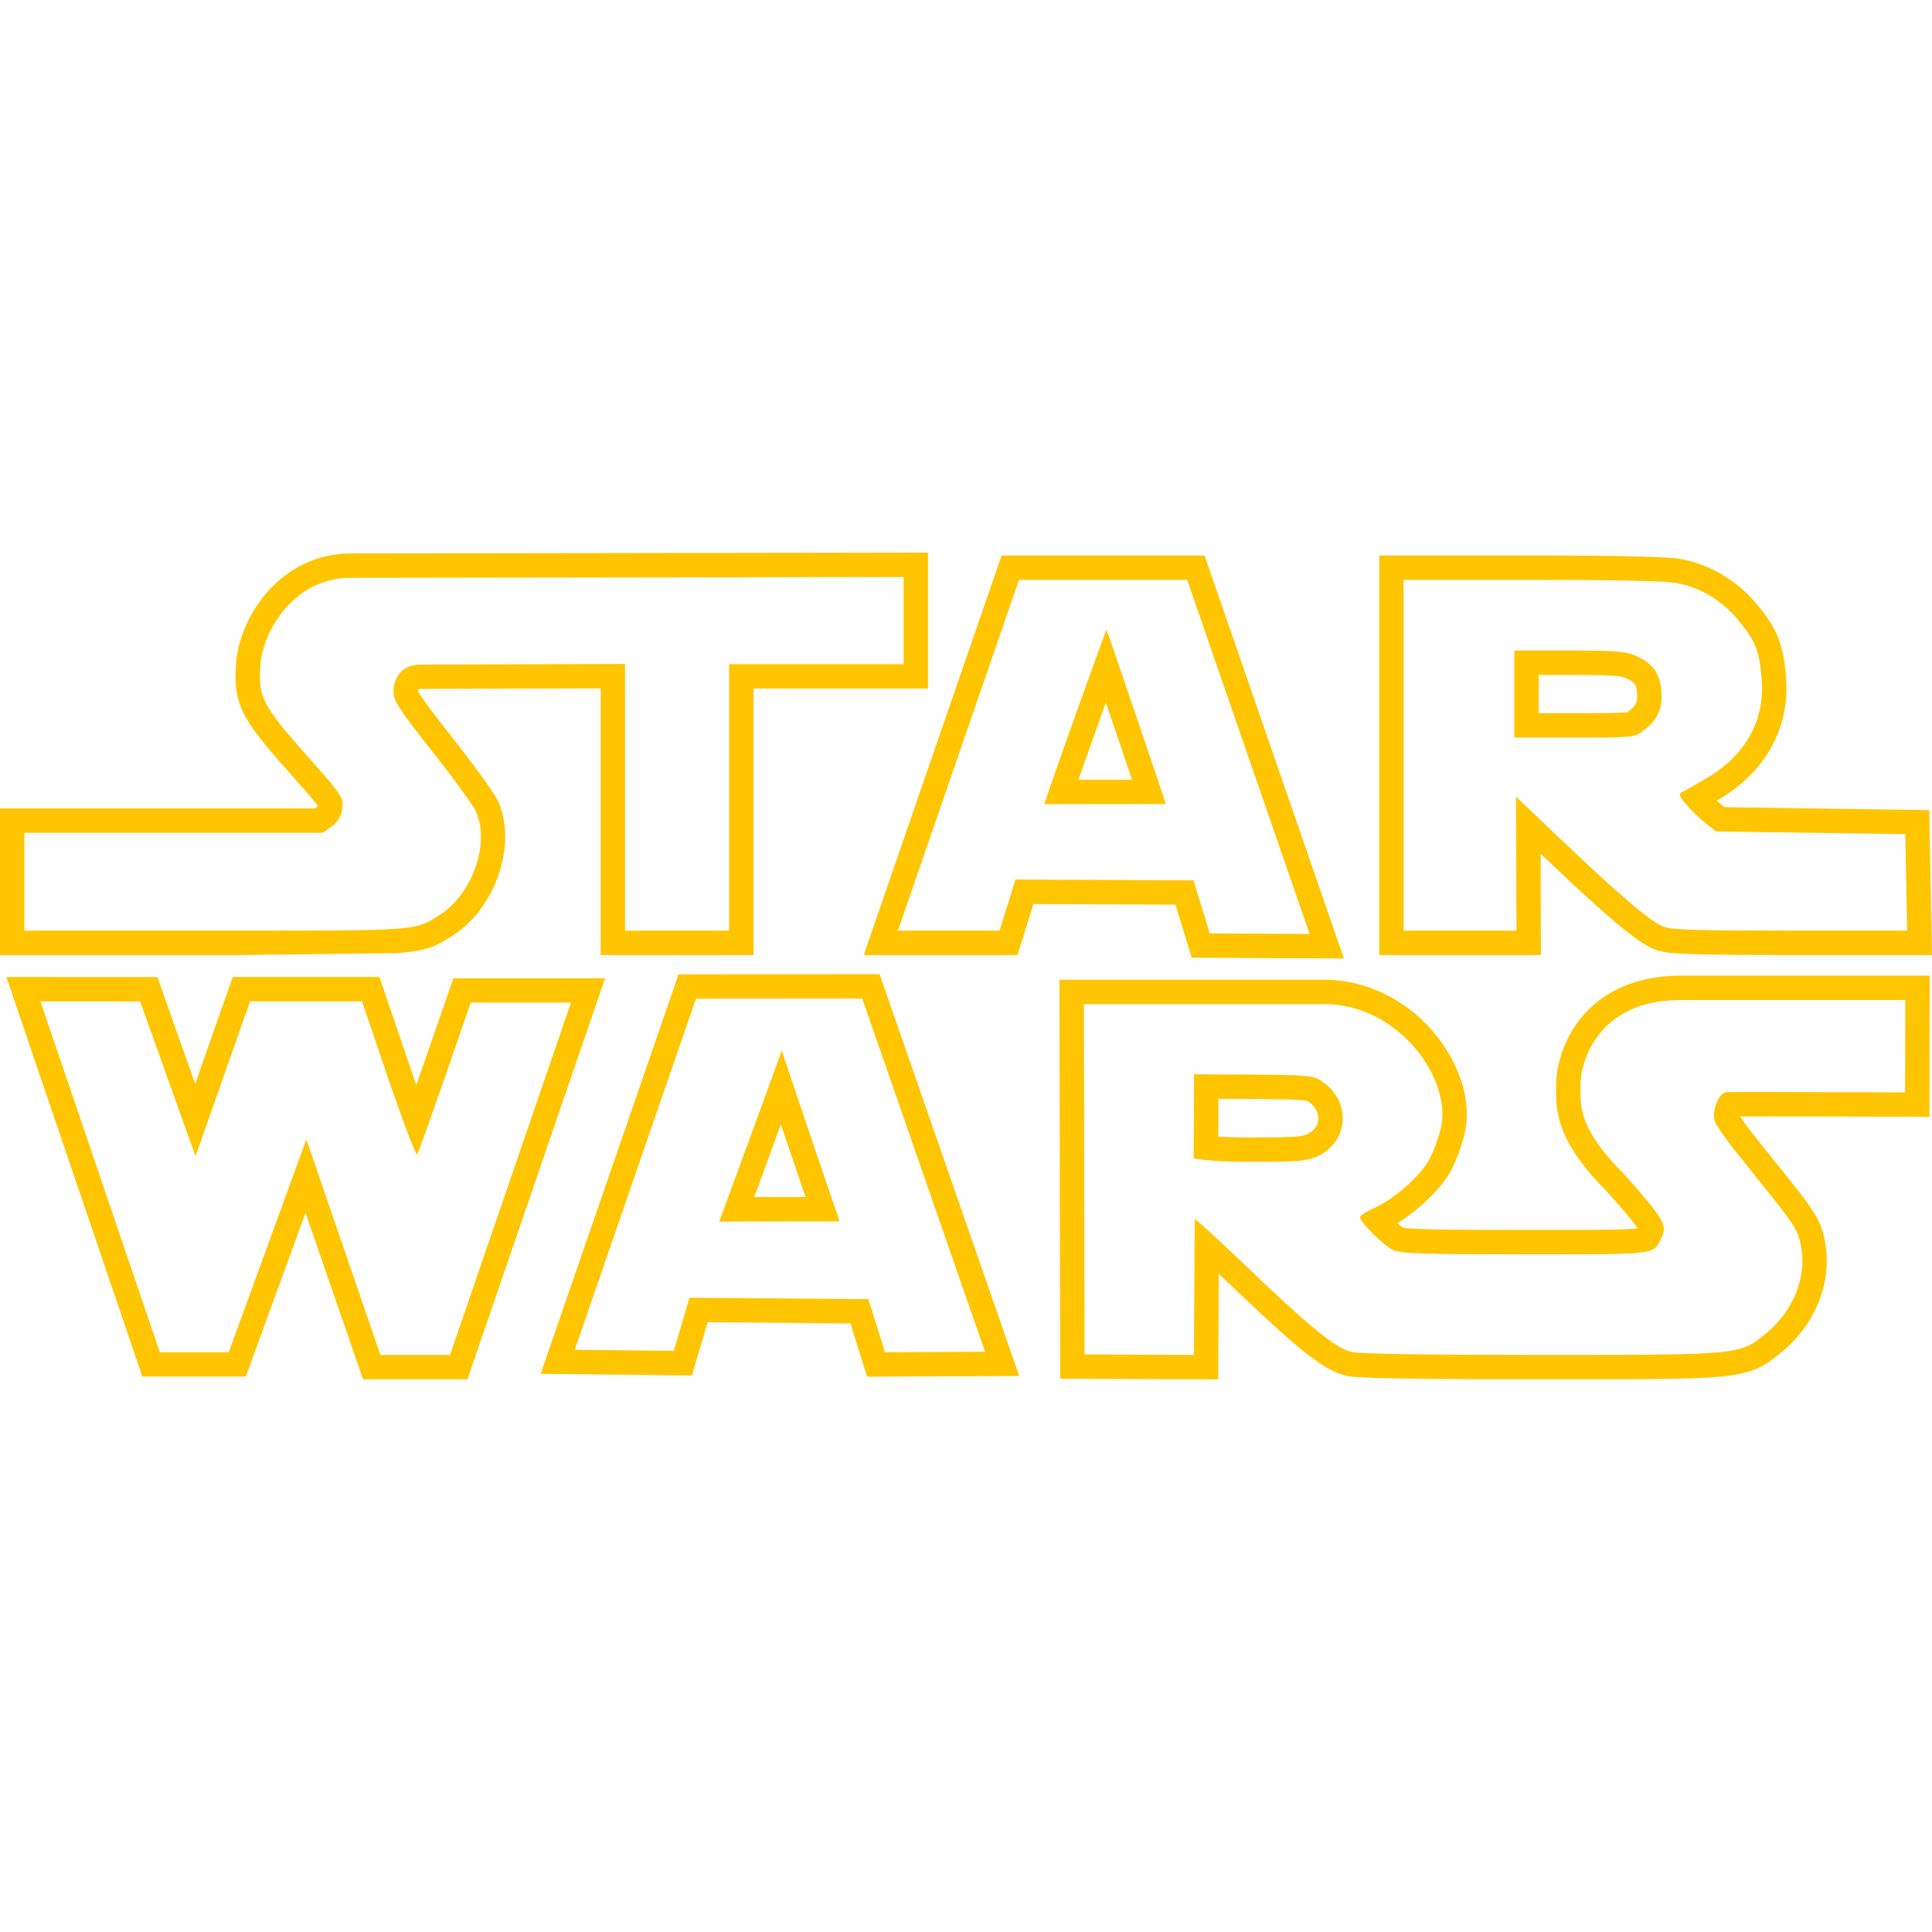
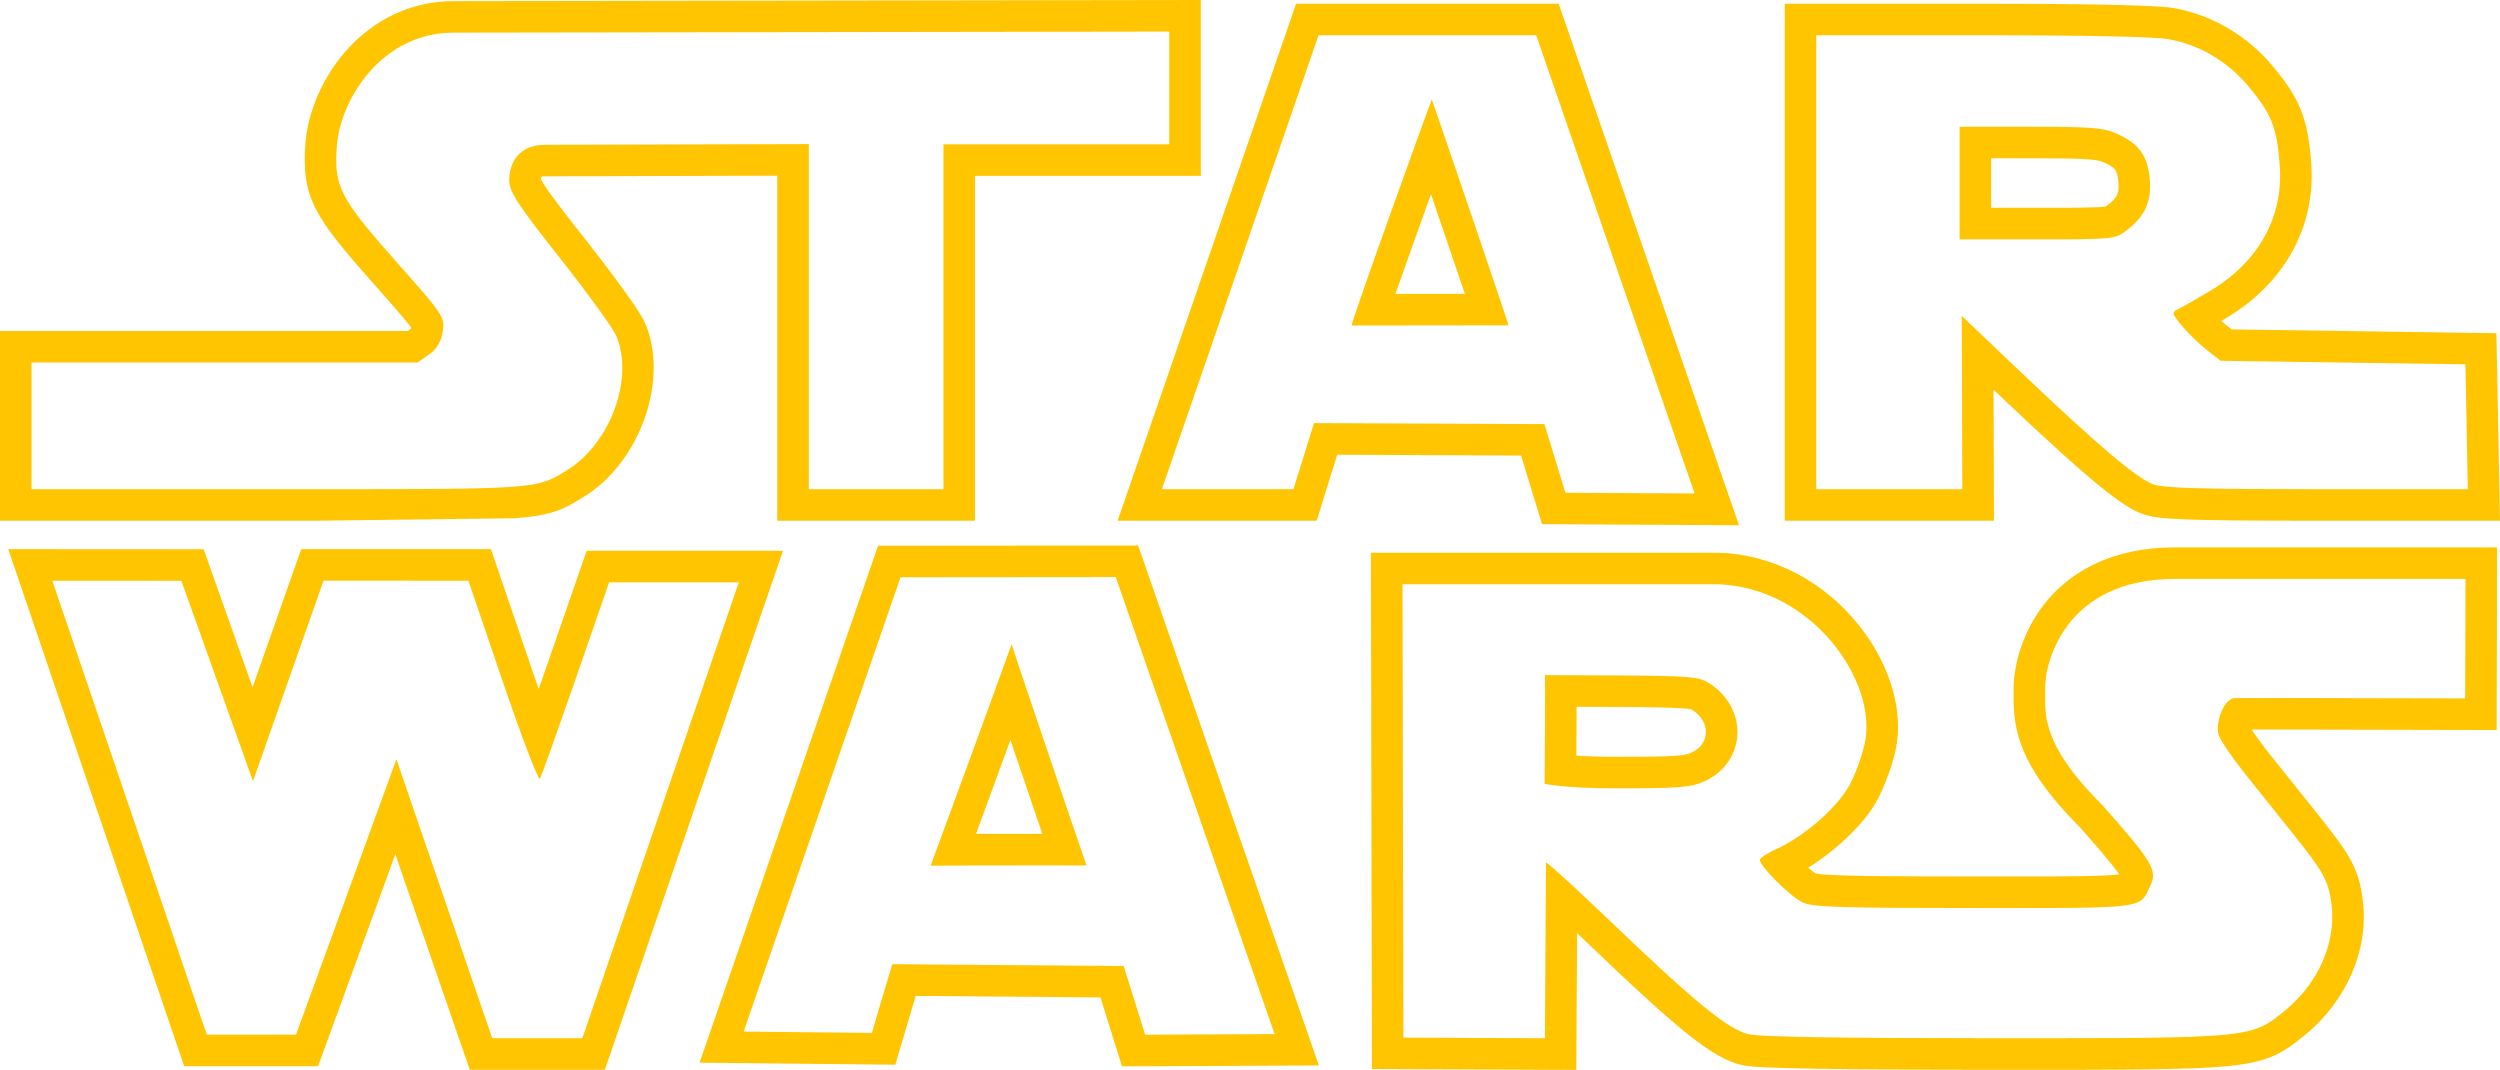
- <svg xmlns="http://www.w3.org/2000/svg" width="70" height="70" viewBox="0 0 634.105 271.365">
+ <svg xmlns="http://www.w3.org/2000/svg" width="100%" height="100%" viewBox="0 0 634.105 271.365">
  <path fill="#ffc500" d="M118.81 147.291l8.67 25.461c4.691 13.769 8.879 24.778 9.425 24.778a.037.037 0 0 0 .024-.01c.6-.53 17.57-49.812 17.57-49.812h32.89l-39.68 115.619h-22.86l-24.3-70.739-25.47 69.852h-22.63l-39.18-115.149 32.73.021 18.168 50.82.002-.002 17.89-50.841 36.751.002M2.095 139.283l3.601 10.584 39.18 115.149 1.845 5.424h33.957l1.918-5.26 17.685-48.5 4.818 13.987a35089.138 35089.138 0 0 0 12.191 35.276l1.864 5.384h34.268l1.854-5.402 39.68-115.618 3.637-10.599h-49.8l-1.858 5.396a6877.534 6877.534 0 0 1-10.296 29.676 743.773 743.773 0 0 1-1.587-4.61l-8.669-25.46-1.846-5.421H76.394l-1.881 5.346-10.453 29.706a13093.65 13093.65 0 0 1-10.516-29.691l-1.882-5.334-5.657-.004-32.73-.021-11.18-.008zm623.254 7.56l-.074 30.305-49.238-.108-9.445.045c-2.857.521-4.68 6.603-3.869 9.271.398 1.351 3.393 5.76 6.631 9.811l11.779 14.729c8.318 10.381 9.459 12.43 10.23 18.391 1.25 9.683-3.328 20.16-11.828 27.07-8.521 6.93-8.146 6.979-71.383 6.979h-2.777c-38.461-.011-58.801-.329-61.762-.988-5.26-1.19-13.643-8.03-35.791-29.28-7.967-7.636-15.311-14.322-15.688-14.324-.01 0-.014.007-.014.018l-.262 44.578-35.898-.158-.222-114.98H435.8c24.129.871 40.459 24.91 37.209 40.24-.736 3.479-2.617 8.521-4.18 11.2-3.211 5.5-11.381 12.56-18.012 15.591-2.449 1.107-4.449 2.397-4.449 2.857 0 1.71 8.061 9.648 11.08 10.909 2.58 1.079 10.09 1.319 43.211 1.319l10.607.002c33.293 0 31.617-.24 34.189-5.741 1.801-3.829.432-6.119-12.238-20.39-16.051-15.971-14.371-23.621-14.48-29.271-.229-6.771 5.102-28.068 32.812-28.068l73.8-.007M410.28 199.962c15.37 0 18.491-.238 21.761-1.659 11.041-4.801 11.631-18.979 1.041-25.271-2.32-1.381-5.301-1.608-21.961-1.699l-19.279-.102c.16.149-.061 27.57-.061 27.57s4.829 1.161 18.499 1.161m223.089-61.119h-81.82c-16.033 0-25.516 6.327-30.645 11.637-8.35 8.633-10.312 19.504-10.162 24.629.008.427.004.865-.002 1.322-.072 8.329 1.152 17.758 16.66 33.246 3.062 3.451 8.189 9.238 10.131 12.114-4.238.521-14.98.521-26.266.521h-4.791l-5.814-.002c-19.904 0-36.689-.058-40.127-.736-.482-.312-1.156-.854-1.898-1.498 6.877-4.233 13.83-10.799 17.104-16.411 1.986-3.413 4.178-9.243 5.098-13.567 2.041-9.625-1.324-21.236-9-31.068-8.957-11.471-21.986-18.334-35.746-18.83l-.145-.006h-88.223l.017 8.018.222 114.979.016 7.949 7.949.035 35.898.158 7.986.034.049-7.987.154-26.705 2.27 2.164c24.229 23.24 32.357 29.68 39.562 31.309 1.98.44 5.254 1.172 63.523 1.188h2.777c31.549 0 47.383 0 56.801-.909 10.789-1.043 14.26-3.49 19.461-7.727l.174-.141c10.684-8.688 16.322-21.83 14.715-34.3-1.049-8.11-3.195-11.479-11.922-22.368l-2.594-3.24a12555.88 12555.88 0 0 1-9.178-11.475c-1.984-2.484-3.547-4.689-4.484-6.134l4.918-.005 49.213.109 8.008.025.02-8.008.076-30.307.015-8.013zM399.832 191.67l.037-6.558.021-5.84 11.188.059c6.43.034 16.104.088 17.99.623 2.406 1.461 3.75 3.721 3.604 6.061-.08 1.264-.682 3.588-3.822 4.95-1.75.761-4.539.997-18.568.997-4.452 0-7.885-.129-10.45-.292zM283 146.371l40.291 115.92-32.831.149-5.45-17.41-58.7-.471-5.18 17.431-32.5-.341 39.78-115.229 54.59-.049m-26.401 16.995c-.083.333-5.144 14.22-10.222 28.104l-10.328 28.108h0c.136-.04 18.316-.08 29.968-.08l9.55.028.001.005v-.003l-.001-.002c-.204-.526-18.909-55.483-18.968-56.16l.001-.006-.001.006m32.088-25.001l-5.693.006-54.59.051-5.696.006-1.859 5.386-39.78 115.229-3.623 10.493 11.102.115 32.5.341 6.033.063 1.719-5.782 3.466-11.662 46.854.375 3.708 11.849 1.765 5.639 5.907-.026 32.83-.149 11.194-.053-3.677-10.573-40.291-115.92-1.869-5.388zm-41.123 73.144l6.327-17.289 2.393-6.545 2.169 6.396 5.92 17.429-16.809.009zM296.58 8.012v28.6H239.3v87.471h-34.15v-87.54l-66.86.189c-8.06 0-9.14 6.42-9.14 8.88 0 3.021 1.97 6.04 12.79 19.74 7.02 8.899 13.47 17.78 14.32 19.72 4.64 10.681-1.36 27.32-12.29 34.08-7.79 4.813-6.459 4.932-64.308 4.932H8V91.953h97.9l2.89-2.01c1.95-1.359 3.08-3.229 3.51-5.79.6-3.68.29-4.16-11.8-17.779-14.29-16.101-15.8-19.04-15.06-29.319.84-11.73 11.3-28.771 29.58-28.771l181.56-.272m8-8.012l-8.013.013-181.56.27c-10.458 0-20.171 4.52-27.342 12.723-5.814 6.651-9.63 15.43-10.206 23.478-.973 13.511 2.137 18.394 17.056 35.202 4.33 4.877 8.447 9.516 9.821 11.485a1.286 1.286 0 0 1-.054.159c-.015.013-.038.029-.07.052l-.822.571H0v48.131h79.662l50.894-.636c9.49-.694 12.518-2.322 17.054-5.14l.566-.352c14.262-8.82 21.612-29.827 15.422-44.073-1.91-4.358-14.003-19.746-15.376-21.486-3.796-4.808-10.062-12.74-11.054-15.036.024-.192.071-.393.121-.531.165-.042.481-.099 1.001-.099l58.86-.167v87.518h50.15V44.611h57.28V0zm85.06 8.941l40.18 116.22-32.77-.18-5.32-17.41-58.439-.26-5.221 16.771h-33.369L334.44 8.941h55.2m-46.811 73.621l39.802-.05v.001c.137 0-19.342-57.201-19.472-57.241-.142-.005-20.778 57.29-20.33 57.29M395.34.941h-66.599l-1.859 5.391-39.741 115.142-3.662 10.609h50.485l1.75-5.623 3.461-11.121 46.633.207 3.599 11.773 1.722 5.629 5.887.033 32.771.181 11.297.062-3.691-10.676-40.18-116.222L395.34.941zm-41.397 73.608a4094.323 4094.323 0 0 1 9.014-25.312 9890.777 9890.777 0 0 1 8.588 25.29l-17.602.022zM502.488 8.941c25.922 0 43.91.37 47.371.97 8 1.392 15.229 5.66 20.648 12.222 5.67 6.858 6.971 10.14 7.711 19.539 1.061 13.271-5.25 24.721-17.701 32.149-3.629 2.17-7.357 4.28-8.289 4.7-1.43.649-1.238 1.271 1.32 4.271 1.648 1.931 4.51 4.681 6.35 6.109l3.359 2.61 62.08.89.609 31.681h-38.062c-29.438 0-38.857-.271-41.621-1.199-4.129-1.4-14.066-9.82-34.27-29.04l-14.42-13.721.152 43.96H460.68V8.941h41.808m-5.457 51.77h19.67c19.141 0 19.74-.061 22.471-2.109 4.881-3.66 6.609-7.431 6.09-13.221-.527-5.971-2.83-9.079-8.6-11.579-3.25-1.421-6.381-1.65-21.721-1.65h-17.91v28.559m5.457-59.77h-49.799v131.141h53.07l-.027-8.027-.09-25.217.842.8c24.984 23.771 32.355 29.173 37.217 30.82 3.732 1.26 9.982 1.624 44.188 1.624h46.216l-.156-8.153-.609-31.681-.146-7.733-7.734-.111-59.402-.851-1.244-.968c-.396-.31-.877-.718-1.389-1.18l1.207-.717c15.002-8.953 22.865-23.407 21.568-39.653-.863-10.959-2.82-15.896-9.521-24-6.584-7.969-15.621-13.298-25.447-15.005-5.463-.947-32.883-1.089-48.744-1.089zm2.543 39.21h9.91c14.025 0 16.805.233 18.518.981 3.25 1.407 3.58 2.091 3.834 4.956.256 2.849-.096 3.994-2.922 6.111l-.223.166c-1.865.346-8.785.346-17.447.346h-11.67v-12.56z" />
</svg>
